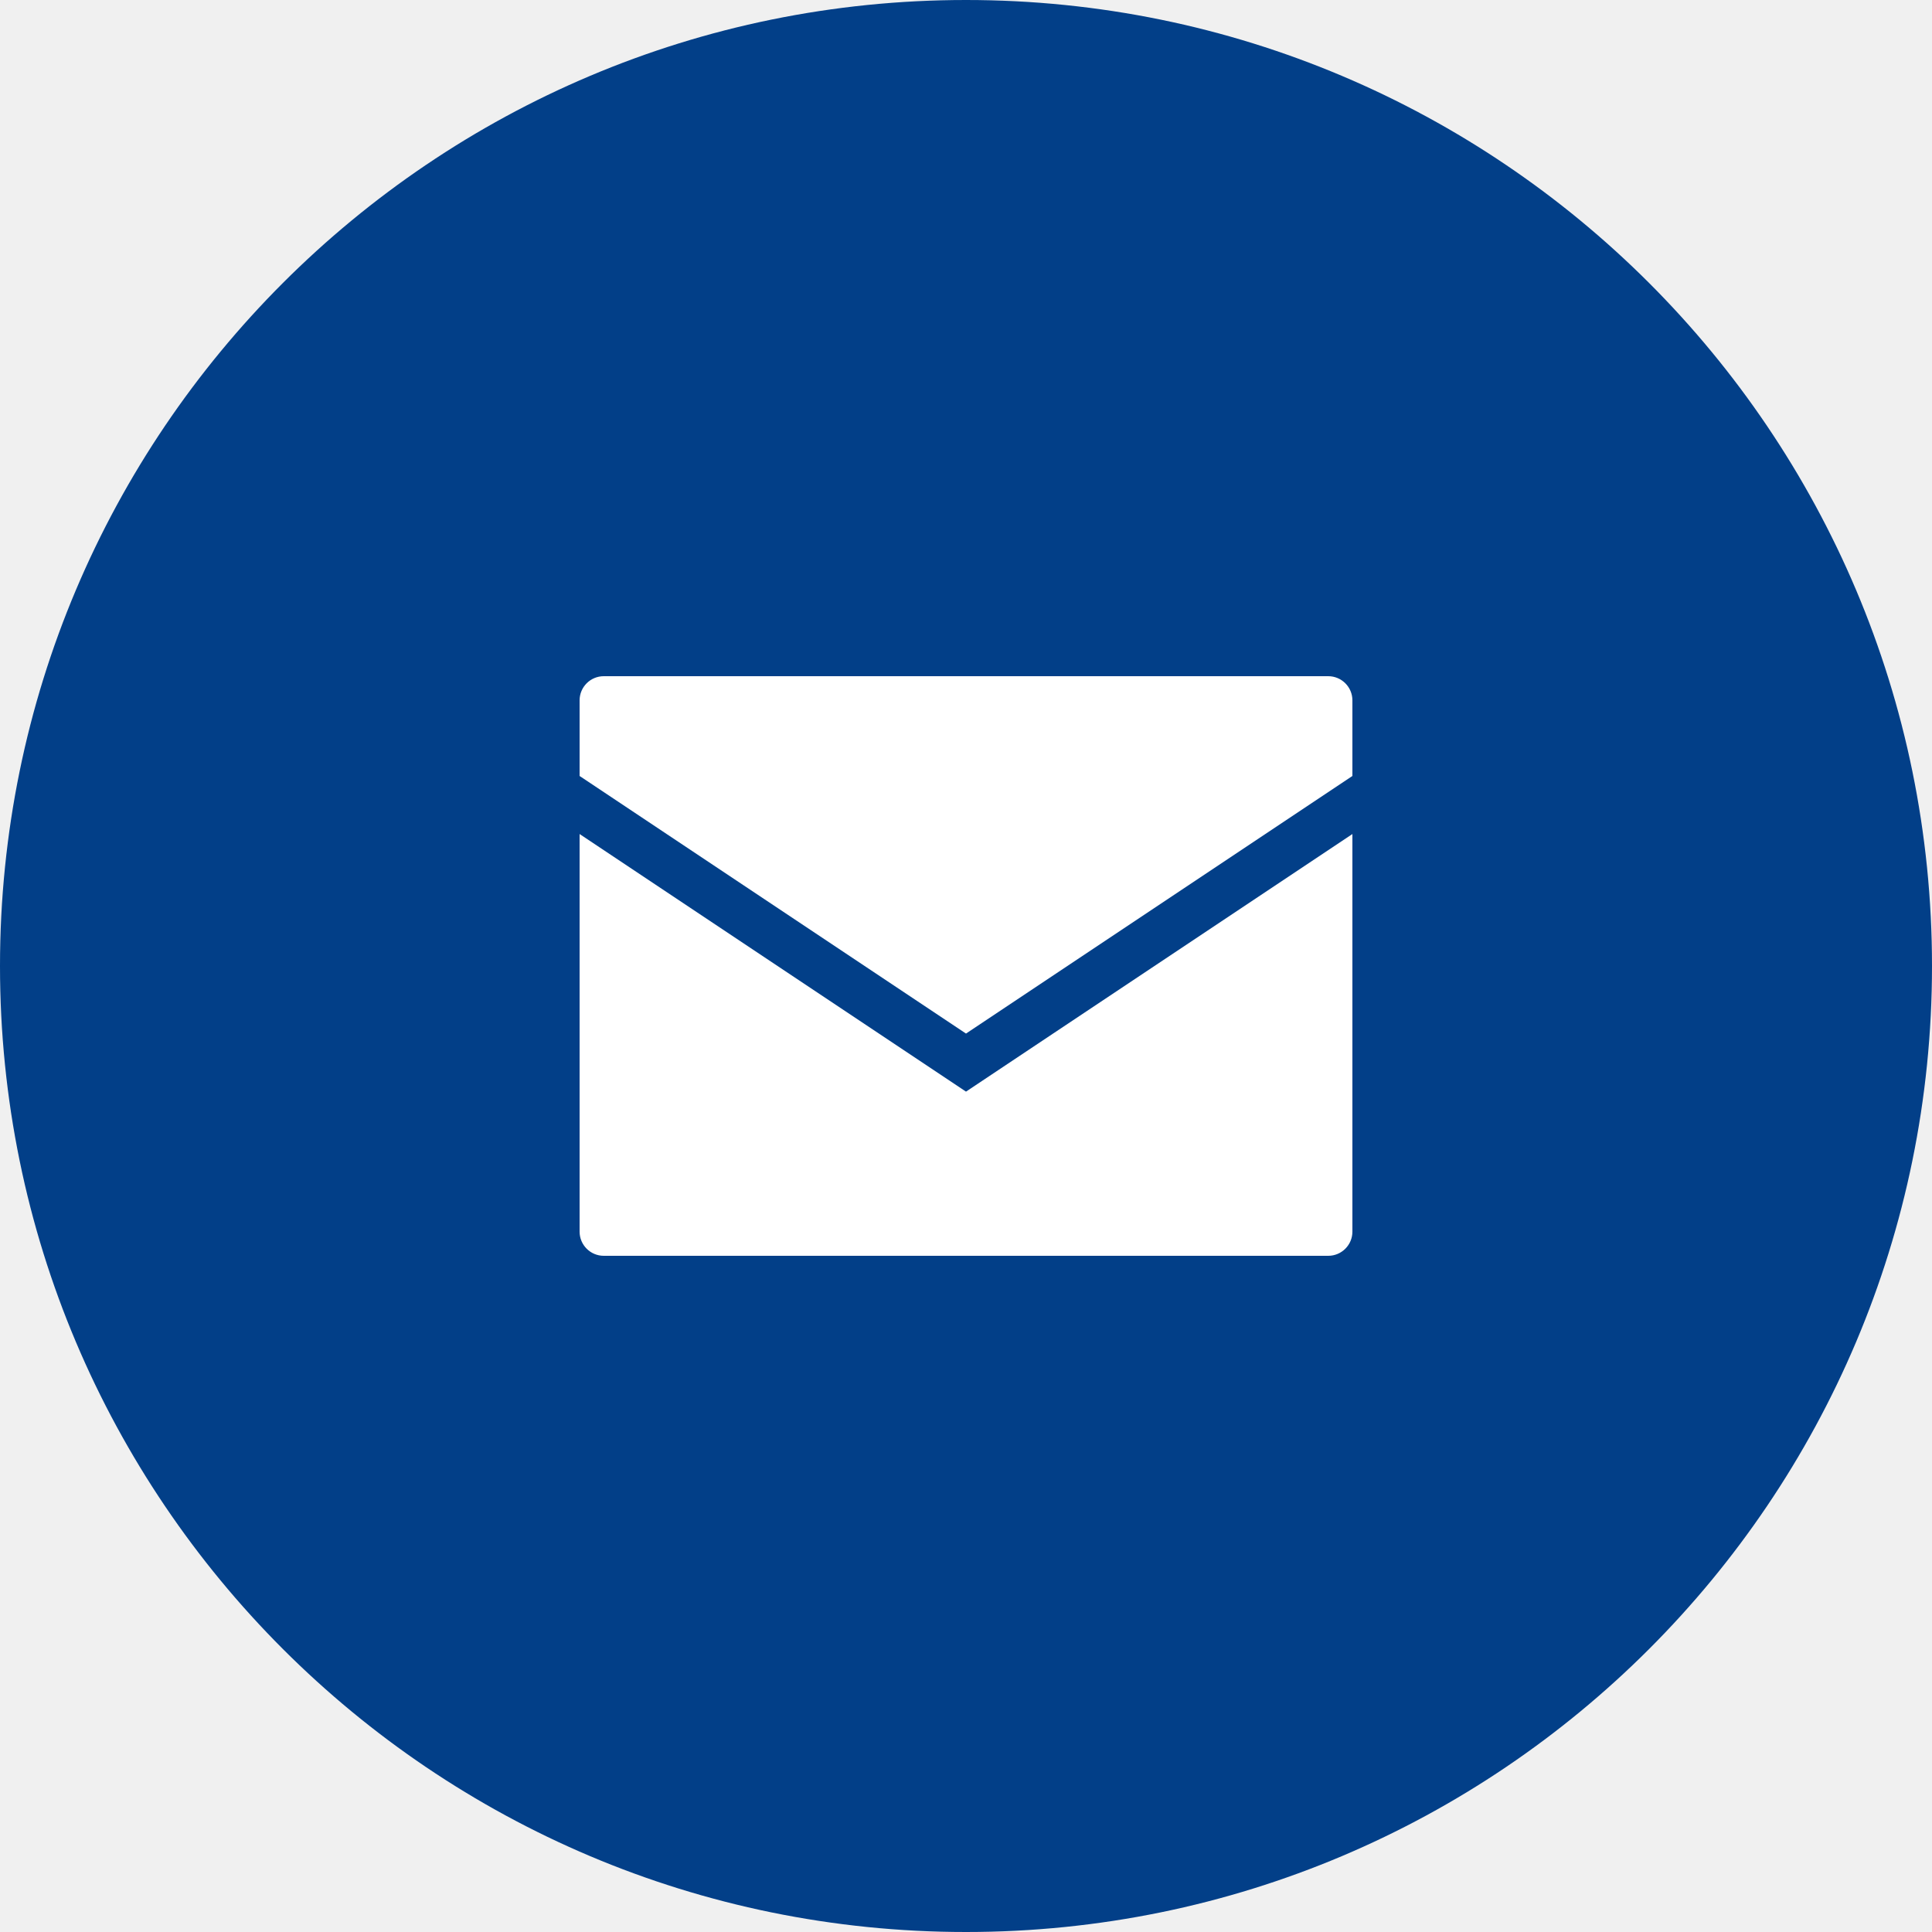
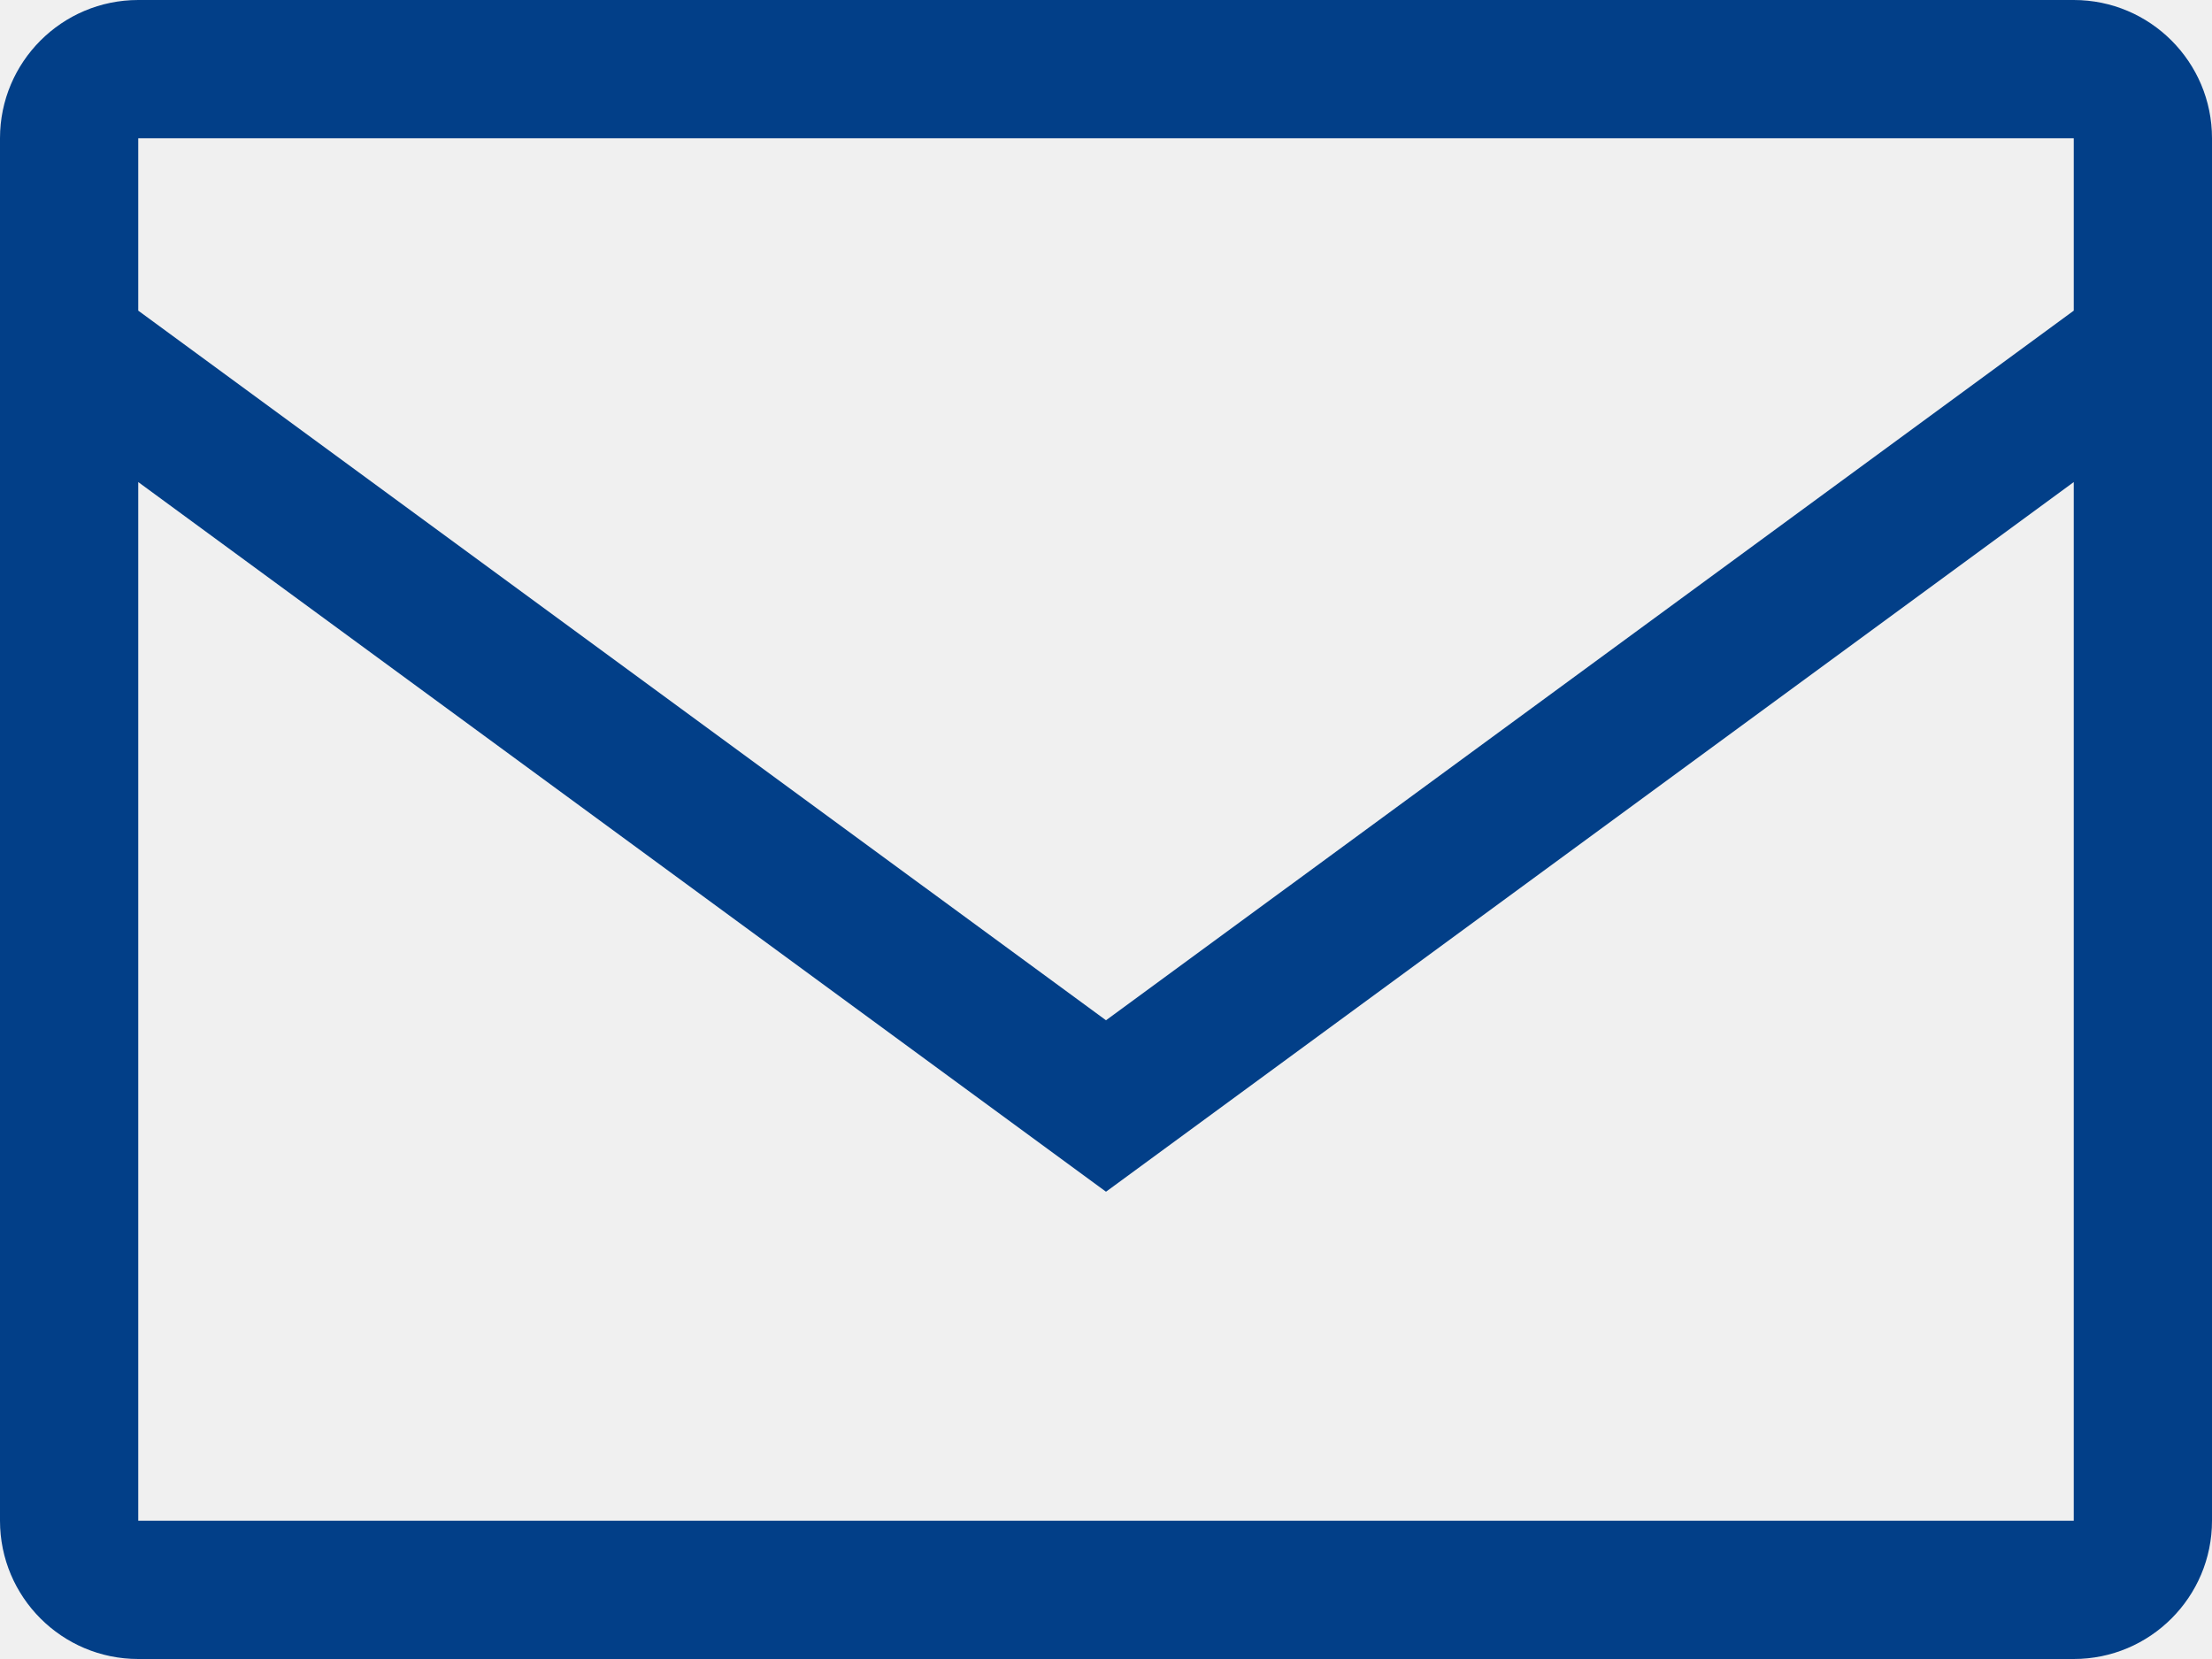
- <svg xmlns="http://www.w3.org/2000/svg" width="40" height="40" viewBox="0 0 40 40" fill="none">
-   <circle cx="20" cy="20" r="20" fill="#023F88" />
-   <path fill-rule="evenodd" clip-rule="evenodd" d="M12.5 14C12.224 14 12 14.224 12 14.5V16.066L20 21.399L28 16.066V14.5C28 14.224 27.776 14 27.5 14H12.5ZM28 17.268L20.277 22.416L20 22.601L19.723 22.416L12 17.268V25.5C12 25.776 12.224 26 12.5 26H27.5C27.776 26 28 25.776 28 25.5V17.268Z" fill="white" />
+ <svg xmlns="http://www.w3.org/2000/svg" width="16" height="12" viewBox="0 0 16 12" fill="none">
+   <path fill-rule="evenodd" clip-rule="evenodd" d="M1 1H15V2.247L8 7.38L1 2.247V1ZM1 3.487V11H15V3.487L8.296 8.403L8 8.62L7.704 8.403L1 3.487ZM0 1C0 0.448 0.448 0 1 0H15C15.552 0 16 0.448 16 1V11C16 11.552 15.552 12 15 12H1C0.448 12 0 11.552 0 11V1Z" fill="#023F88" />
</svg>
